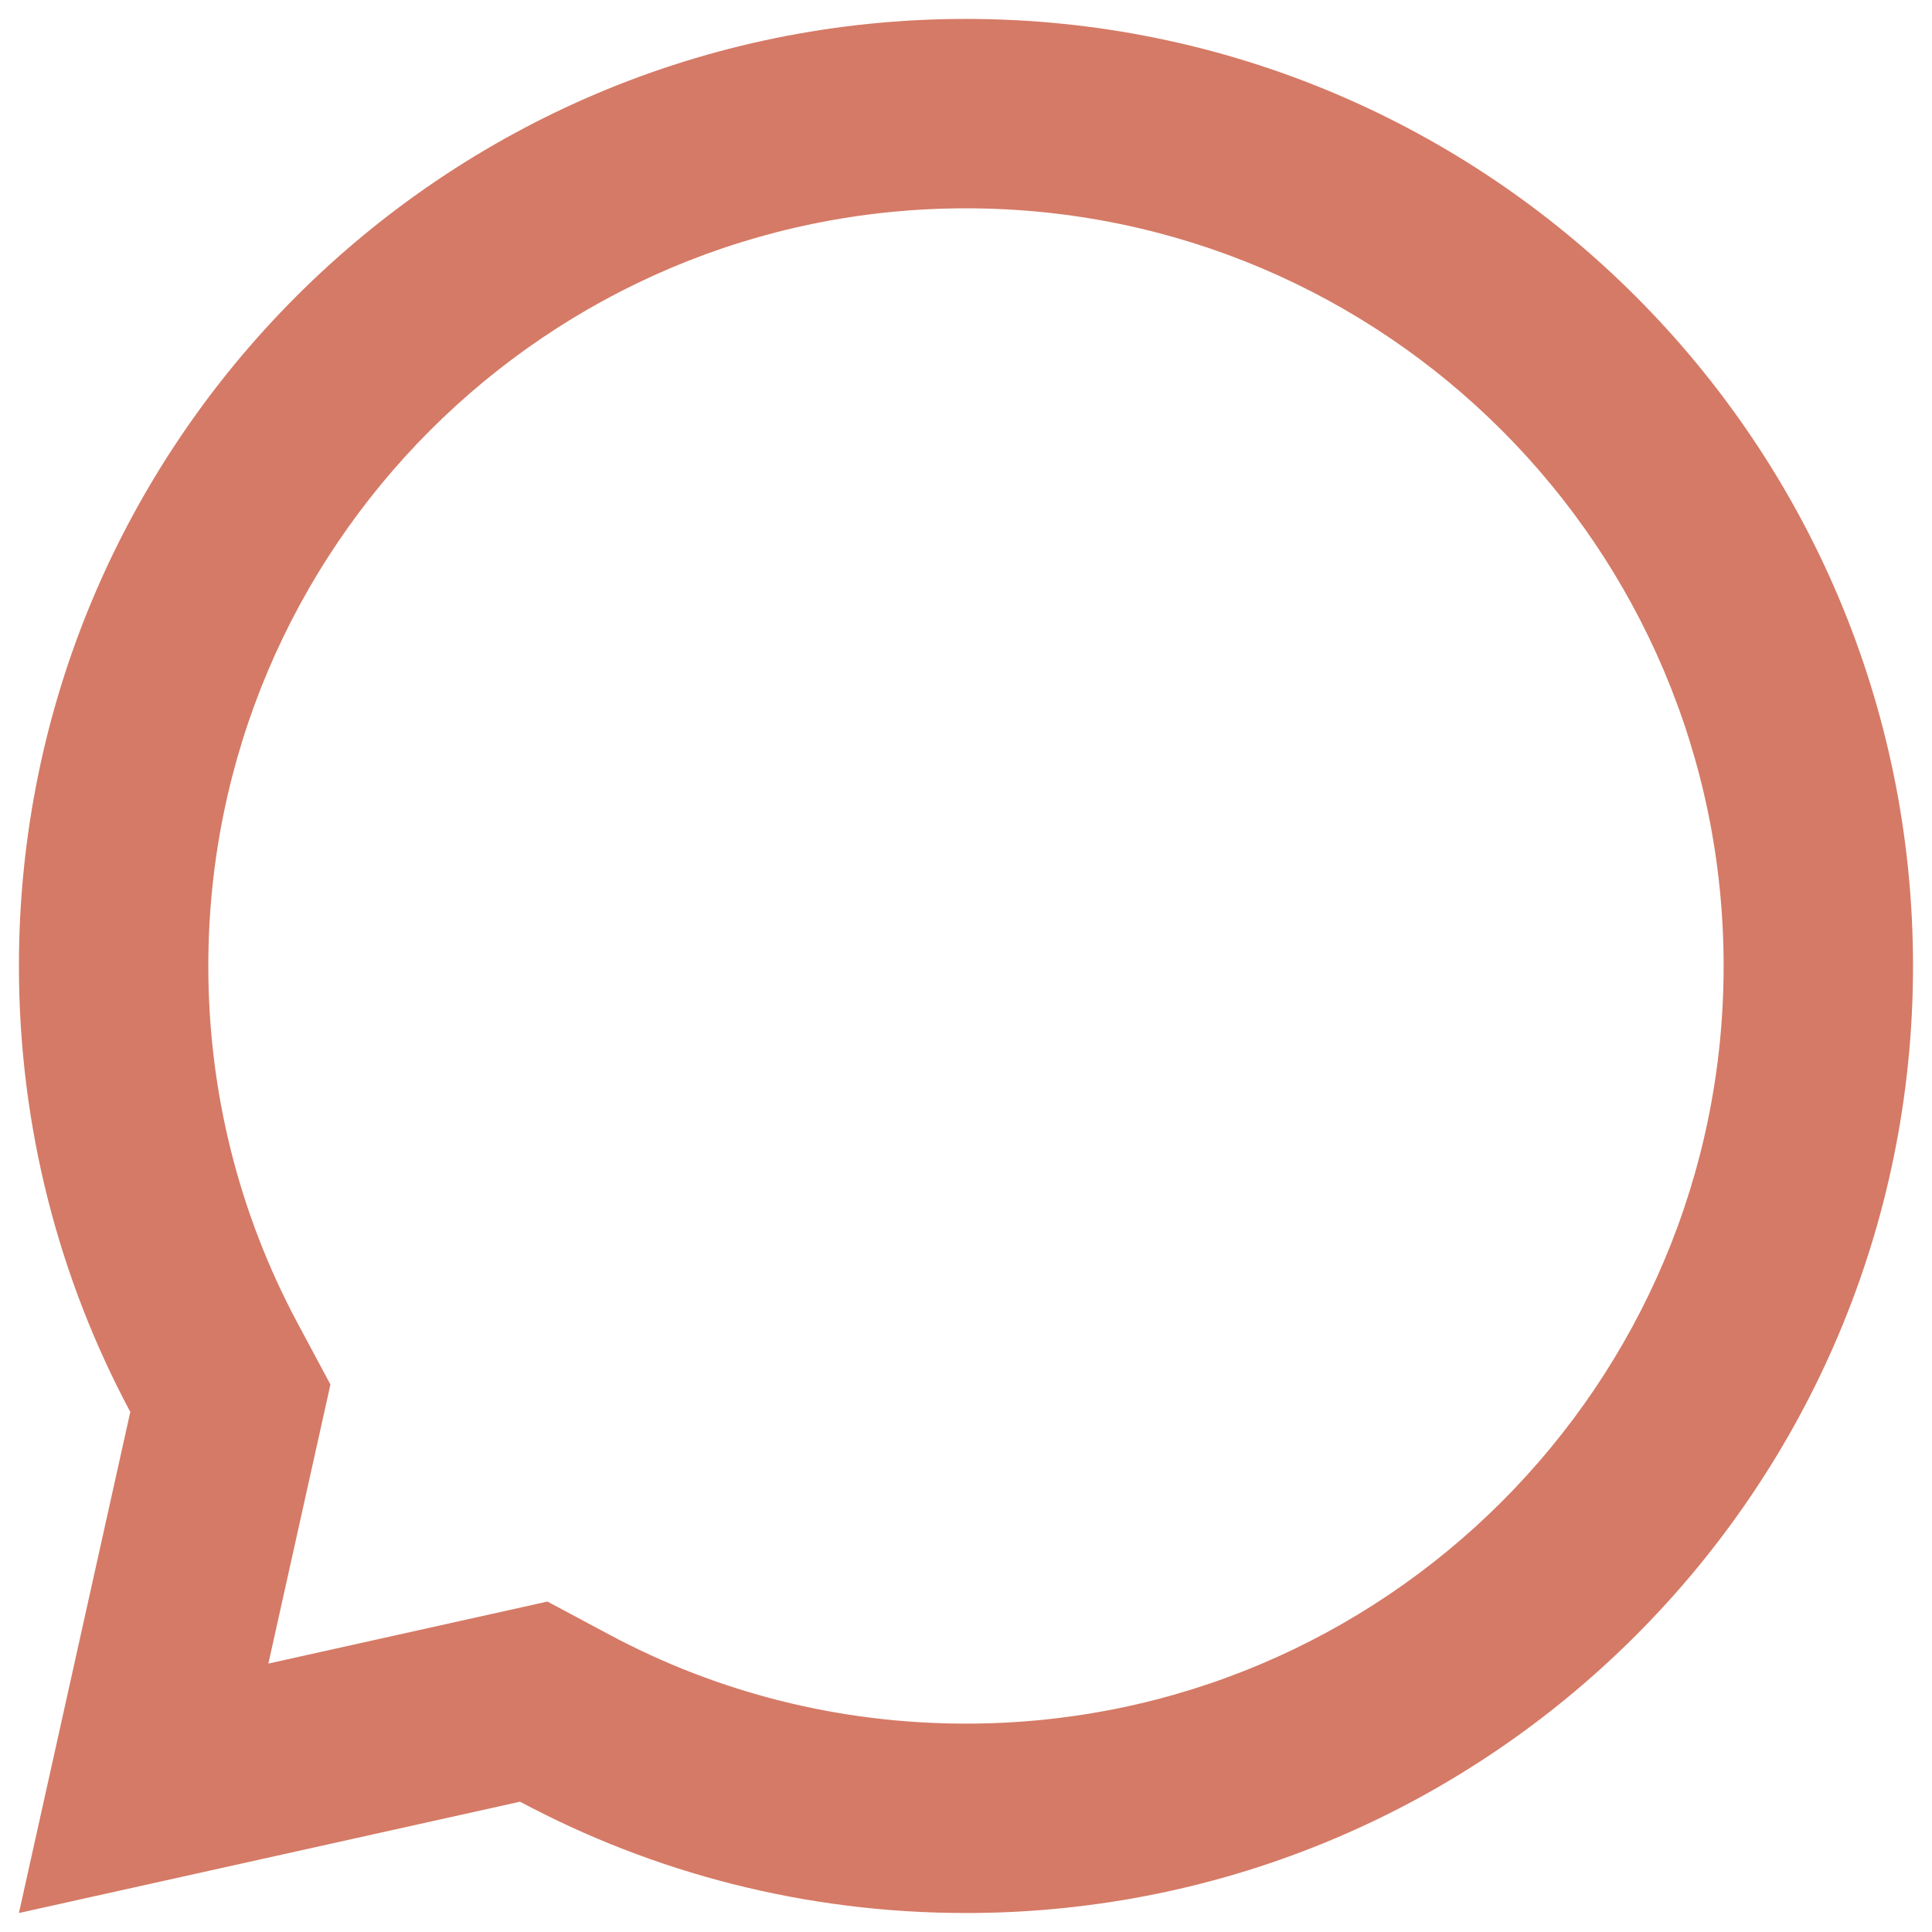
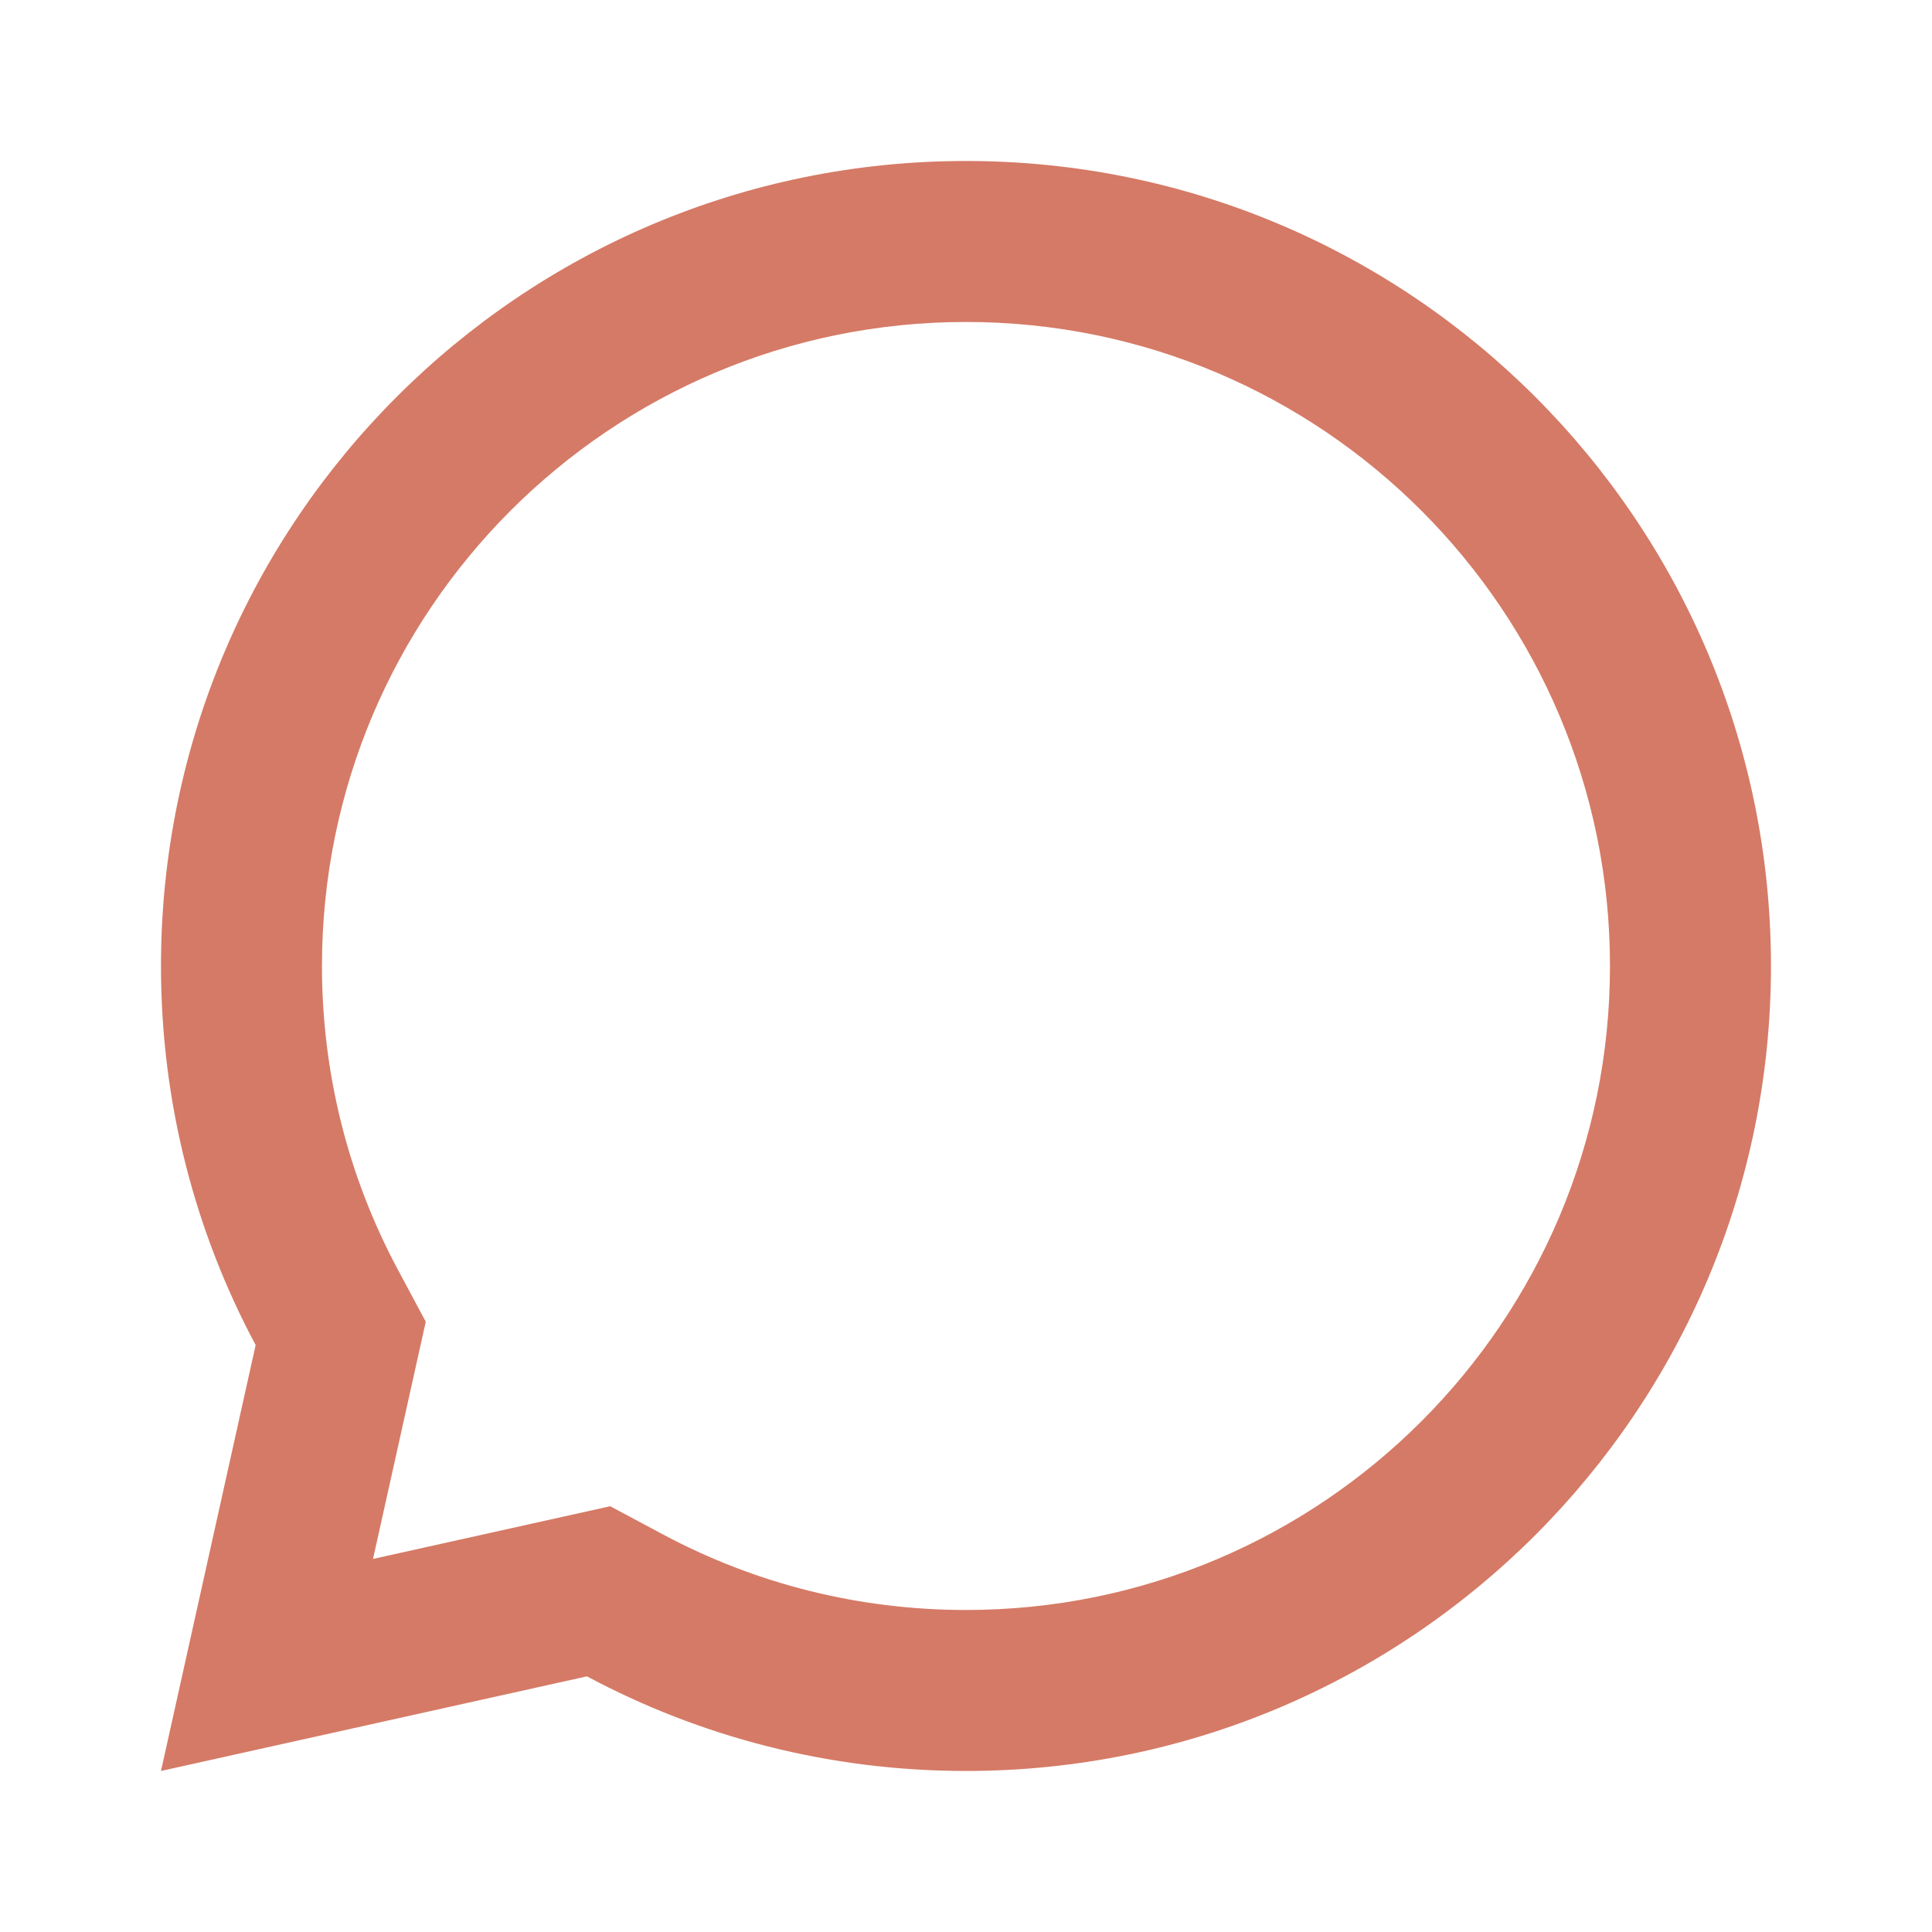
- <svg xmlns="http://www.w3.org/2000/svg" width="34" height="34" viewBox="0 0 34 34" fill="none">
-   <path d="M9.152 31.707L0.333 33.666L2.293 24.848C1.042 22.509 0.333 19.837 0.333 17C0.333 7.795 7.795 0.333 17 0.333C26.204 0.333 33.666 7.795 33.666 17C33.666 26.204 26.204 33.666 17 33.666C14.162 33.666 11.49 32.957 9.152 31.707ZM9.634 28.185L10.723 28.767C12.637 29.791 14.775 30.333 17 30.333C24.363 30.333 30.333 24.363 30.333 17C30.333 9.636 24.363 3.666 17 3.666C9.636 3.666 3.666 9.636 3.666 17C3.666 19.224 4.209 21.362 5.232 23.276L5.815 24.365L4.723 29.276L9.634 28.185Z" fill="#D57A66" />
+ <svg xmlns="http://www.w3.org/2000/svg" width="40" height="40" viewBox="0 0 40 40" fill="none">
+   <path d="M12.152 34.707L3.333 36.666L5.293 27.848C4.042 25.509 3.333 22.837 3.333 20C3.333 10.795 10.795 3.333 20 3.333C29.204 3.333 36.666 10.795 36.666 20C36.666 29.204 29.204 36.666 20 36.666C17.162 36.666 14.49 35.957 12.152 34.707ZM12.634 31.185L13.723 31.767C15.637 32.791 17.776 33.333 20 33.333C27.363 33.333 33.333 27.363 33.333 20C33.333 12.636 27.363 6.666 20 6.666C12.636 6.666 6.666 12.636 6.666 20C6.666 22.224 7.209 24.362 8.232 26.276L8.815 27.365L7.723 32.276L12.634 31.185Z" fill="#D57A66" />
</svg>
